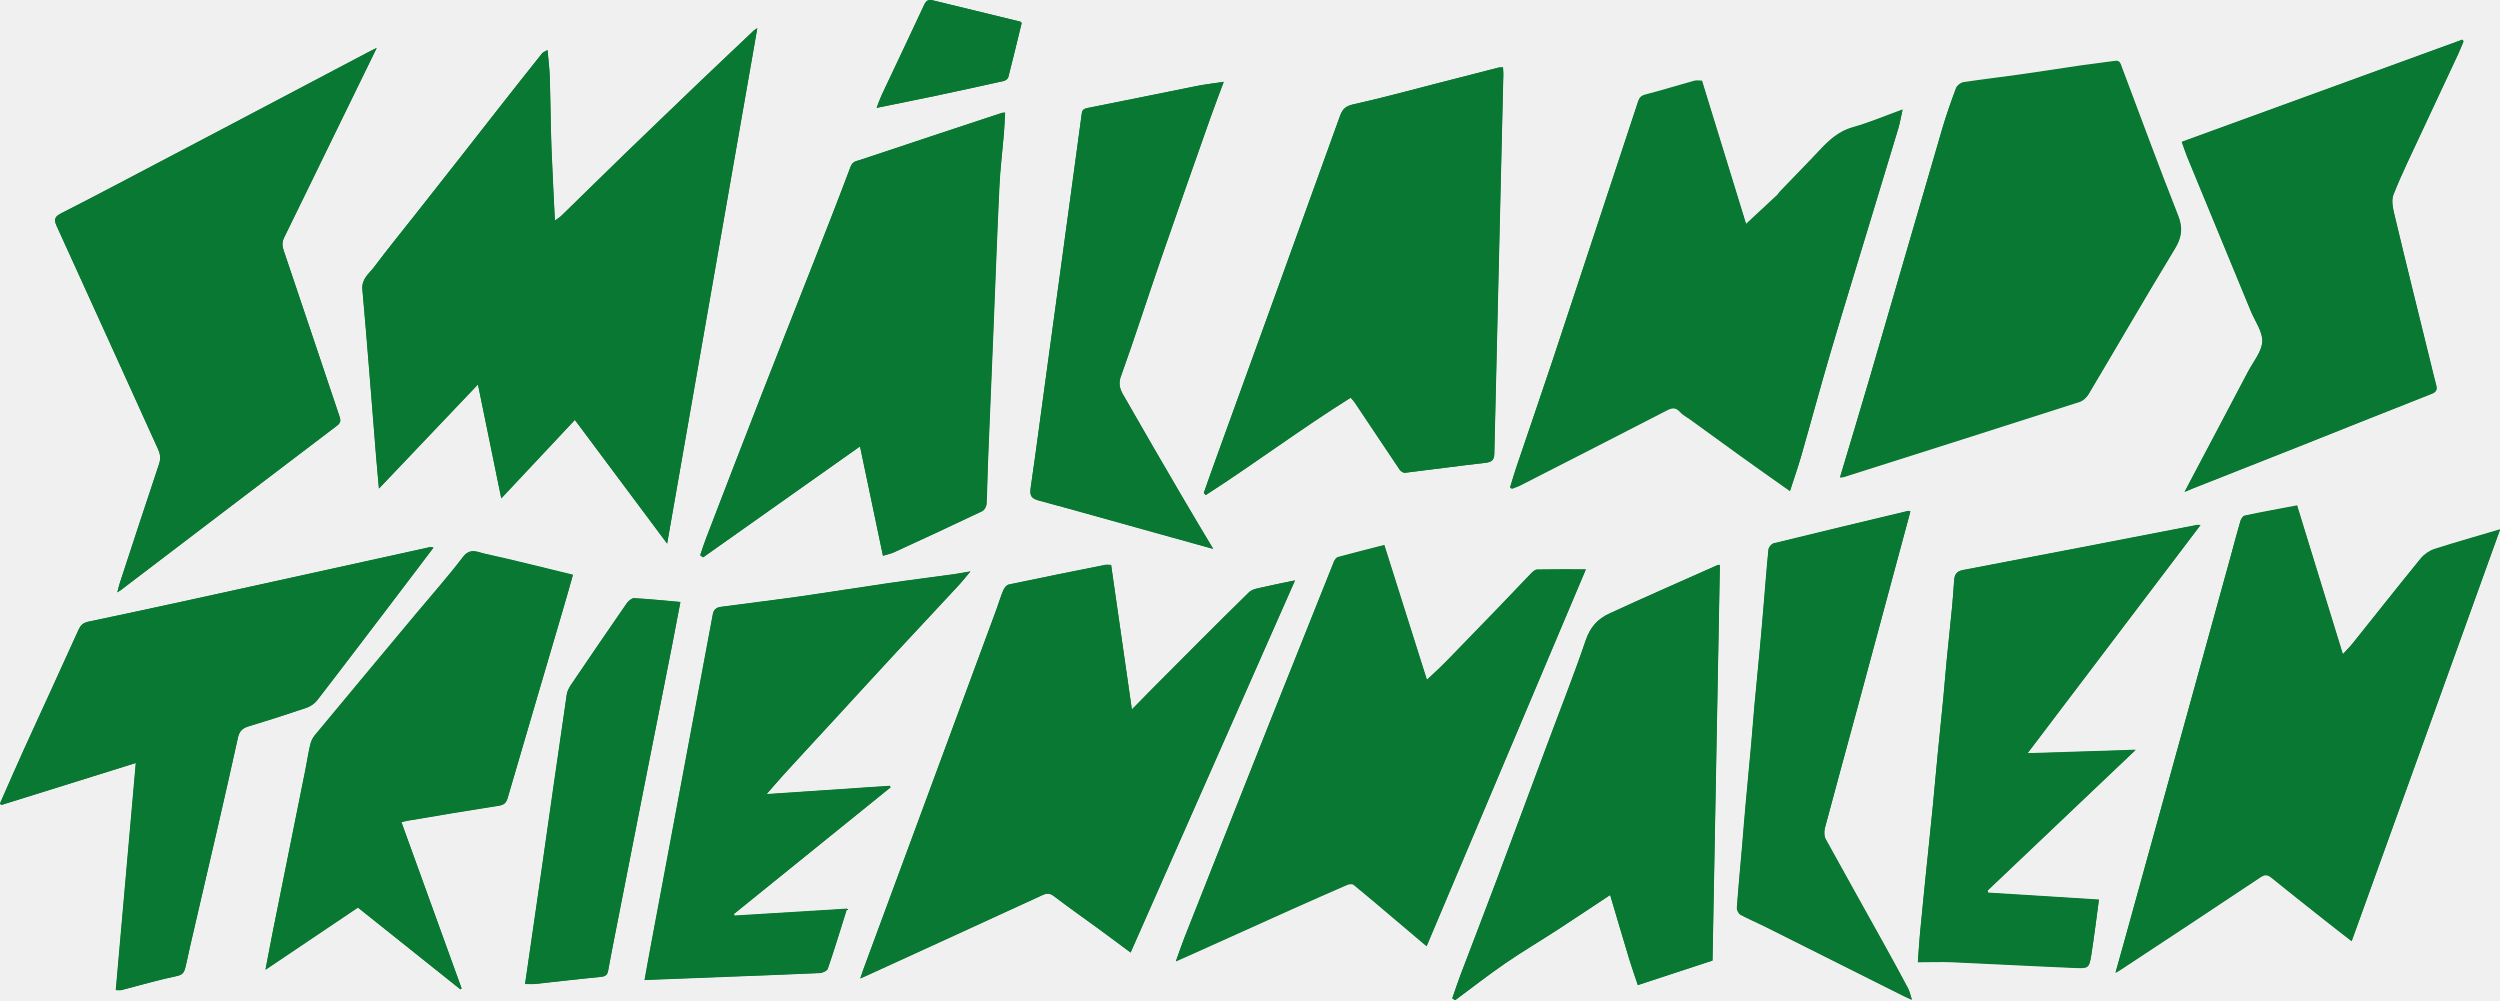
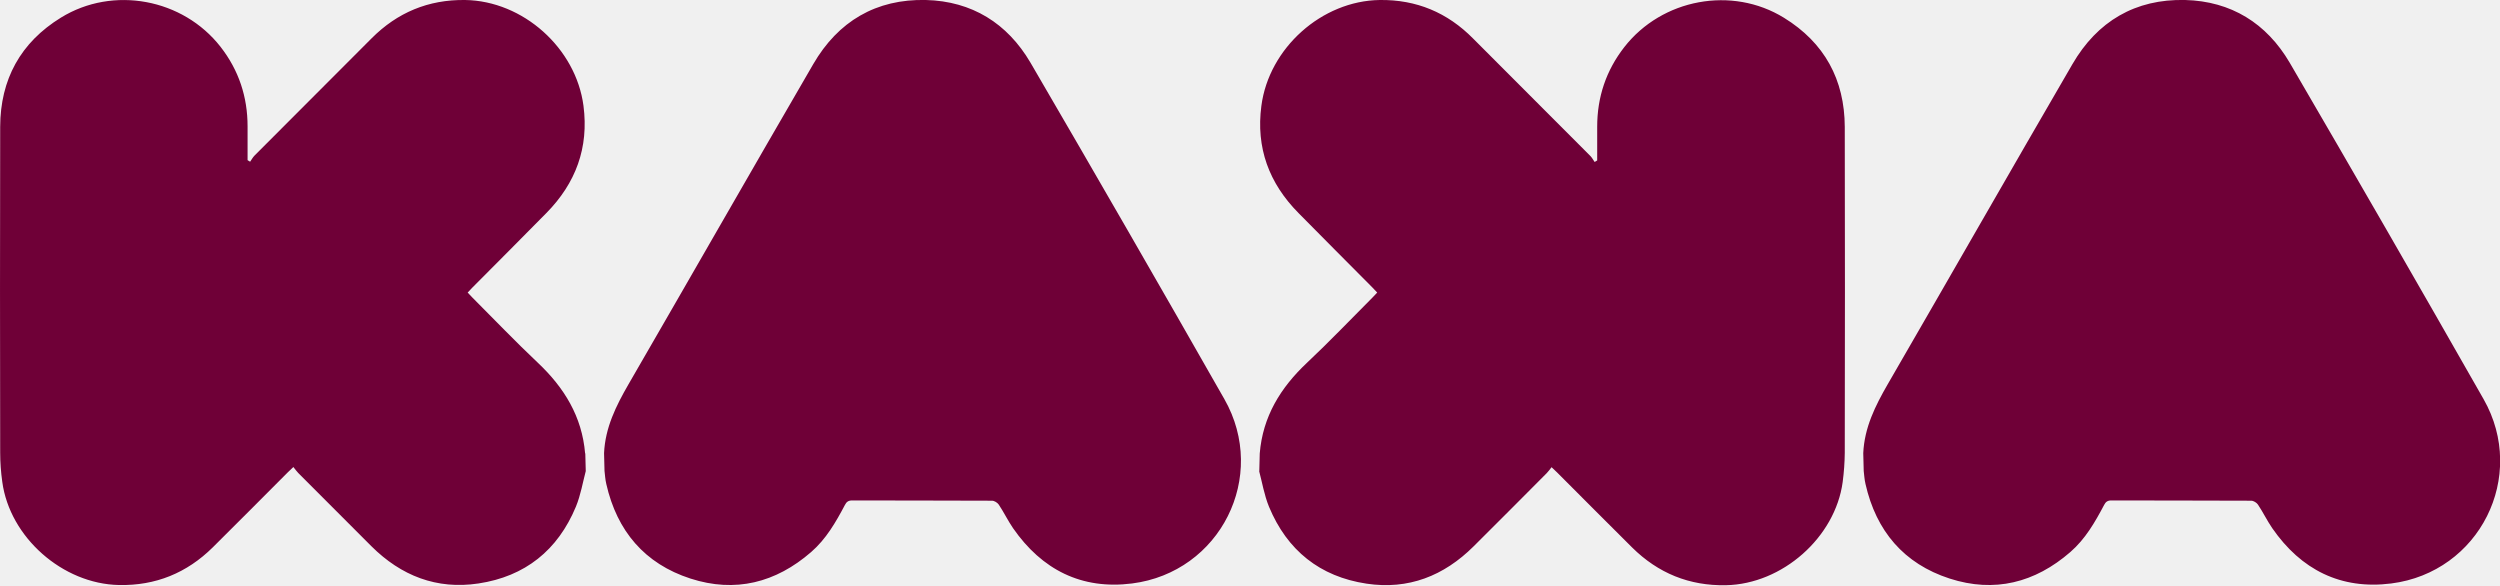
- <svg xmlns="http://www.w3.org/2000/svg" width="275" height="110" viewBox="0 0 275 110" fill="none">
-   <g clip-path="url(#clip0_72_2649)">
-     <mask id="mask0_72_2649" style="mask-type:luminance" maskUnits="userSpaceOnUse" x="0" y="0" width="275" height="110">
-       <path d="M275 0H0V110H275V0Z" fill="white" />
-     </mask>
-     <g mask="url(#mask0_72_2649)">
-       <path d="M83.307 3.121C83.191 3.187 83.009 3.287 82.876 3.42C80.807 5.378 78.738 7.32 76.686 9.296C73.988 11.868 71.306 14.441 68.625 17.047C66.341 19.255 64.073 21.496 61.789 23.72C61.574 23.936 61.309 24.085 61.027 24.284C60.895 21.512 60.746 18.873 60.647 16.217C60.564 13.645 60.547 11.055 60.465 8.482C60.431 7.536 60.316 6.607 60.216 5.528C59.984 5.677 59.753 5.743 59.62 5.893C57.965 7.968 56.327 10.043 54.688 12.134C53.231 13.976 51.791 15.835 50.334 17.695C48.762 19.686 47.19 21.695 45.617 23.687C44.111 25.596 42.572 27.488 41.115 29.43C40.569 30.144 39.758 30.691 39.857 31.853C40.403 37.962 40.867 44.087 41.363 50.195C41.462 51.324 41.562 52.452 41.678 53.747C45.352 49.88 48.895 46.145 52.569 42.294C53.446 46.543 54.274 50.593 55.135 54.826C57.882 51.888 60.531 49.066 63.229 46.195C66.622 50.743 69.949 55.208 73.375 59.789C76.702 40.767 79.98 21.977 83.29 3.121M124.356 104.788C130.398 91.127 136.39 77.533 142.448 63.839C141.256 64.088 140.164 64.304 139.071 64.553C138.492 64.686 137.764 64.769 137.383 65.15C133.742 68.703 130.166 72.321 126.574 75.923C125.896 76.604 125.234 77.284 124.505 78.031C123.727 72.636 122.983 67.391 122.221 62.13C121.973 62.13 121.758 62.096 121.543 62.13C118.017 62.843 114.491 63.54 110.966 64.287C110.717 64.337 110.469 64.669 110.353 64.935C110.072 65.599 109.873 66.296 109.625 66.976C104.759 80.156 99.876 93.335 95.009 106.515C94.893 106.83 94.794 107.162 94.629 107.61C95.109 107.394 95.406 107.278 95.704 107.129C102.011 104.241 108.334 101.352 114.64 98.464C115.137 98.232 115.484 98.215 115.948 98.58C117.487 99.759 119.076 100.871 120.649 102.016C121.89 102.913 123.115 103.826 124.373 104.772M252.653 55.59C250.684 55.971 248.797 56.303 246.926 56.702C246.728 56.735 246.529 57.05 246.463 57.266C246.099 58.478 245.784 59.706 245.453 60.918C241.563 75.01 237.674 89.103 233.767 103.178C233.436 104.39 233.089 105.602 232.708 106.963C233.006 106.78 233.155 106.714 233.287 106.614C238.402 103.245 243.516 99.875 248.615 96.472C249.078 96.157 249.393 96.124 249.839 96.472C251.76 98.033 253.696 99.56 255.633 101.087C256.626 101.884 257.652 102.664 258.695 103.477C264.157 88.356 269.57 73.35 275.016 58.212C272.533 58.959 270.149 59.623 267.815 60.37C267.252 60.553 266.69 60.934 266.309 61.383C263.777 64.487 261.294 67.64 258.778 70.777C258.48 71.159 258.132 71.491 257.718 71.939C256.013 66.395 254.358 61.001 252.67 55.54M196.905 53.963C197.352 52.585 197.782 51.357 198.147 50.095C199.206 46.377 200.216 42.642 201.308 38.924C202.798 33.878 204.354 28.832 205.877 23.803C206.853 20.566 207.846 17.329 208.823 14.076C209.005 13.462 209.104 12.831 209.286 12.034C207.317 12.748 205.612 13.479 203.824 13.976C202.285 14.408 201.225 15.371 200.199 16.466C198.759 18.01 197.286 19.504 195.813 21.031C195.697 21.147 195.631 21.297 195.515 21.413C194.34 22.508 193.164 23.604 192.072 24.616C190.483 19.454 188.844 14.159 187.222 8.864C186.908 8.864 186.643 8.814 186.411 8.864C184.607 9.362 182.803 9.926 180.998 10.391C180.535 10.507 180.336 10.723 180.204 11.121C177.059 20.616 173.931 30.127 170.786 39.622C169.495 43.506 168.154 47.357 166.846 51.241C166.581 52.004 166.35 52.784 166.118 53.565C166.184 53.614 166.267 53.664 166.333 53.697C166.631 53.581 166.929 53.498 167.21 53.349C172.59 50.593 177.986 47.855 183.349 45.083C183.928 44.784 184.342 44.701 184.822 45.248C185.12 45.581 185.55 45.796 185.914 46.062C187.719 47.373 189.523 48.701 191.344 49.996C193.131 51.274 194.935 52.552 196.922 53.946M202.417 52.452C202.649 52.419 202.748 52.436 202.847 52.403C211.488 49.647 220.145 46.908 228.785 44.136C229.166 44.004 229.563 43.639 229.778 43.273C232.94 37.962 236.035 32.6 239.246 27.322C240.024 26.044 240.14 25.031 239.577 23.637C237.442 18.242 235.455 12.798 233.403 7.37C233.271 7.022 233.204 6.607 232.658 6.69C231.384 6.872 230.093 7.022 228.801 7.204C226.65 7.52 224.481 7.868 222.33 8.167C220.227 8.466 218.109 8.715 215.99 9.03C215.692 9.08 215.278 9.379 215.179 9.661C214.633 11.121 214.103 12.599 213.673 14.093C211.024 23.156 208.393 32.235 205.744 41.315C204.668 45 203.543 48.668 202.417 52.469M156.948 104.008C162.824 90.098 168.634 76.338 174.444 62.611C172.606 62.611 170.852 62.594 169.114 62.627C168.866 62.627 168.584 62.876 168.386 63.092C167.227 64.287 166.085 65.516 164.926 66.711C162.99 68.719 161.036 70.728 159.083 72.736C158.405 73.433 157.676 74.097 156.964 74.761C155.409 69.865 153.853 64.918 152.28 59.938C150.559 60.387 148.854 60.802 147.166 61.266C146.983 61.316 146.818 61.565 146.735 61.764C144.434 67.507 142.134 73.251 139.849 78.994C136.671 87.011 133.493 95.045 130.315 103.062C129.984 103.892 129.703 104.755 129.355 105.701C130.084 105.369 130.679 105.12 131.259 104.855C134.983 103.178 138.707 101.502 142.432 99.825C144.352 98.962 146.255 98.116 148.192 97.286C148.407 97.186 148.771 97.153 148.904 97.269C150.327 98.431 151.734 99.626 153.141 100.821C154.366 101.85 155.574 102.879 156.931 104.025M41.446 5.262C41.115 5.428 40.966 5.495 40.834 5.561C36.712 7.735 32.574 9.91 28.452 12.084C25.175 13.81 21.914 15.537 18.637 17.246C14.697 19.321 10.758 21.413 6.802 23.421C6.057 23.803 5.875 24.069 6.239 24.865C9.98 33.032 13.671 41.232 17.395 49.415C17.644 49.979 17.693 50.444 17.495 51.041C16.022 55.424 14.598 59.806 13.158 64.188C13.075 64.453 13.009 64.736 12.91 65.15C13.125 65.001 13.224 64.951 13.307 64.885C21.219 58.859 29.131 52.818 37.076 46.809C37.556 46.444 37.457 46.128 37.308 45.697C35.255 39.622 33.236 33.546 31.183 27.488C31.018 26.99 31.035 26.575 31.266 26.094C32.955 22.674 34.626 19.222 36.298 15.786C37.986 12.333 39.675 8.881 41.446 5.246M148.572 43.755C148.721 43.937 148.87 44.103 149.003 44.269C150.642 46.726 152.28 49.182 153.935 51.639C154.051 51.822 154.349 52.037 154.531 52.004C157.478 51.656 160.424 51.241 163.387 50.909C164.065 50.826 164.33 50.61 164.363 49.913C164.678 35.986 165.025 22.06 165.357 8.134C165.357 7.901 165.34 7.669 165.323 7.403C165.092 7.42 164.926 7.403 164.761 7.453C162.543 8.018 160.325 8.598 158.107 9.163C155.044 9.943 151.999 10.79 148.904 11.47C148.059 11.653 147.679 11.968 147.397 12.748C142.912 25.214 138.393 37.663 133.874 50.112C133.377 51.473 132.897 52.851 132.417 54.228C132.484 54.312 132.566 54.378 132.633 54.444C137.996 50.992 143.127 47.141 148.572 43.738M97.144 61.134C97.608 61.001 97.989 60.918 98.32 60.768C101.564 59.275 104.808 57.781 108.036 56.237C108.268 56.121 108.483 55.706 108.499 55.424C108.582 53.946 108.582 52.452 108.648 50.975C108.847 46.029 109.062 41.082 109.261 36.119C109.476 30.957 109.658 25.778 109.906 20.616C110.006 18.641 110.254 16.666 110.419 14.69C110.486 13.943 110.502 13.18 110.552 12.4C110.403 12.4 110.287 12.4 110.188 12.433C107.606 13.279 105.04 14.126 102.458 14.989C99.843 15.869 97.211 16.732 94.579 17.612C94.148 17.744 93.768 17.778 93.553 18.359C92.146 22.127 90.656 25.878 89.183 29.646C87.412 34.161 85.624 38.642 83.87 43.157C81.784 48.485 79.748 53.83 77.679 59.175C77.431 59.806 77.232 60.436 77.017 61.084C77.116 61.167 77.216 61.233 77.331 61.316C83.058 57.266 88.785 53.216 94.595 49.116C95.44 53.133 96.267 57.1 97.128 61.183M240.289 54.129C240.719 53.946 240.951 53.847 241.199 53.747C244.94 52.27 248.681 50.792 252.422 49.315C257.437 47.323 262.436 45.315 267.468 43.34C267.948 43.157 268.097 42.908 267.981 42.443C267.766 41.597 267.55 40.767 267.352 39.92C266.044 34.575 264.703 29.214 263.429 23.869C263.247 23.089 262.999 22.127 263.263 21.446C264.207 19.072 265.349 16.765 266.425 14.441C267.716 11.653 269.024 8.864 270.331 6.092C270.563 5.594 270.762 5.096 270.977 4.582C270.927 4.515 270.894 4.465 270.844 4.399C260.565 8.15 250.27 11.885 239.991 15.636C240.206 16.217 240.372 16.732 240.57 17.23C242.904 22.907 245.238 28.567 247.588 34.244C248.052 35.356 248.896 36.501 248.846 37.58C248.797 38.709 247.853 39.788 247.29 40.883C244.99 45.248 242.672 49.614 240.289 54.145M47.67 60.254C47.438 60.221 47.355 60.187 47.289 60.204C41.562 61.465 35.818 62.727 30.091 63.989C23.305 65.482 16.502 66.976 9.715 68.404C9.103 68.537 8.854 68.802 8.623 69.3C6.636 73.699 4.617 78.064 2.614 82.463C1.72 84.438 0.86 86.413 -0.018 88.405C0.049 88.455 0.098 88.505 0.148 88.555C5.047 87.028 9.947 85.501 14.929 83.94C14.184 92.356 13.456 100.622 12.728 108.921C13.026 108.921 13.191 108.955 13.34 108.921C15.393 108.39 17.429 107.793 19.498 107.361C20.11 107.228 20.242 106.913 20.358 106.481C20.557 105.734 20.706 104.954 20.871 104.191C21.914 99.709 22.957 95.227 24 90.746C24.728 87.542 25.456 84.339 26.168 81.135C26.317 80.454 26.665 80.106 27.343 79.907C29.479 79.259 31.597 78.579 33.716 77.865C34.146 77.716 34.593 77.417 34.875 77.052C37.49 73.682 40.056 70.279 42.638 66.893C44.293 64.702 45.965 62.528 47.686 60.237M188.364 105.685C188.629 91.194 188.91 76.67 189.175 62.146C189.059 62.146 189.01 62.13 188.96 62.146C184.971 63.922 180.982 65.665 177.026 67.491C175.784 68.055 174.94 68.968 174.444 70.379C173.07 74.396 171.497 78.347 170.024 82.33C168.237 87.144 166.449 91.957 164.645 96.754C163.337 100.257 161.98 103.743 160.656 107.228C160.325 108.091 160.06 108.955 159.745 109.818C159.845 109.884 159.96 109.951 160.06 110.017C161.881 108.672 163.668 107.278 165.539 105.983C167.442 104.672 169.445 103.494 171.382 102.232C173.285 101.004 175.172 99.726 177.109 98.448C177.853 100.921 178.549 103.278 179.244 105.618C179.525 106.515 179.84 107.411 180.154 108.357C182.952 107.444 185.567 106.581 188.364 105.668M62.997 63.258C59.67 62.462 56.508 61.648 53.347 60.951C52.569 60.785 51.725 60.237 50.93 61.3C49.275 63.491 47.438 65.532 45.683 67.657C41.992 72.089 38.285 76.521 34.61 80.953C34.378 81.235 34.213 81.616 34.13 81.965C33.915 82.861 33.782 83.791 33.6 84.704C32.408 90.596 31.217 96.489 30.041 102.381C29.76 103.759 29.512 105.12 29.214 106.681C32.706 104.324 36.033 102.099 39.377 99.842C43.151 102.863 46.908 105.851 50.649 108.838C50.699 108.805 50.732 108.772 50.781 108.739C48.58 102.647 46.379 96.572 44.16 90.447C44.459 90.381 44.674 90.314 44.889 90.281C48.216 89.717 51.543 89.152 54.87 88.638C55.466 88.555 55.697 88.289 55.846 87.775C57.849 80.886 59.885 74.014 61.905 67.142C62.285 65.881 62.633 64.603 63.014 63.275M242.06 57.764C241.861 57.764 241.778 57.731 241.696 57.764C233.105 59.424 224.514 61.1 215.907 62.727C215.162 62.876 214.997 63.275 214.947 63.906C214.881 64.835 214.831 65.765 214.732 66.694C214.533 68.703 214.318 70.728 214.12 72.736C213.987 74.097 213.888 75.458 213.755 76.836C213.557 78.927 213.325 81.035 213.126 83.127C212.944 85.003 212.779 86.895 212.597 88.77C212.348 91.31 212.067 93.833 211.819 96.373C211.604 98.497 211.388 100.622 211.19 102.747C211.107 103.709 211.041 104.689 210.958 105.851C212.332 105.851 213.557 105.801 214.782 105.851C219.267 106.05 223.77 106.299 228.255 106.481C229.728 106.548 229.795 106.498 230.026 105.104C230.357 103.095 230.589 101.07 230.871 98.995C226.766 98.746 222.727 98.481 218.688 98.232C218.671 98.149 218.638 98.066 218.622 97.983C224.101 92.787 229.579 87.575 234.909 82.513C231.135 82.629 227.146 82.762 223.008 82.894C229.43 74.429 235.704 66.13 242.043 57.781M93.172 99.991C88.951 100.257 84.863 100.506 80.774 100.755C80.758 100.688 80.741 100.622 80.708 100.556C86.452 95.908 92.195 91.277 97.939 86.629C97.922 86.579 97.889 86.513 97.856 86.463C93.387 86.762 88.918 87.061 84.3 87.376C85.045 86.513 85.641 85.832 86.237 85.169C88.223 82.994 90.226 80.836 92.228 78.662C94.182 76.537 96.135 74.396 98.105 72.271C100.521 69.665 102.954 67.076 105.371 64.47C105.834 63.972 106.248 63.441 106.728 62.876C106.099 62.993 105.52 63.092 104.957 63.175C102.491 63.524 100.041 63.823 97.575 64.188C94.314 64.669 91.07 65.184 87.826 65.648C85.012 66.047 82.198 66.395 79.384 66.76C78.92 66.827 78.523 66.96 78.407 67.541C77.364 73.151 76.322 78.745 75.262 84.355C74.021 90.962 72.779 97.568 71.555 104.158C71.323 105.353 71.124 106.548 70.892 107.809C74.12 107.693 77.182 107.56 80.261 107.444C83.555 107.311 86.849 107.195 90.143 107.046C90.457 107.046 90.954 106.813 91.037 106.581C91.765 104.456 92.427 102.298 93.155 99.958M210.114 56.287C209.982 56.254 209.915 56.22 209.866 56.237C204.933 57.415 200 58.594 195.068 59.806C194.836 59.872 194.538 60.221 194.522 60.47C194.306 62.578 194.158 64.669 193.975 66.777C193.86 68.171 193.744 69.566 193.611 70.96C193.413 73.168 193.197 75.375 192.982 77.583C192.85 79.027 192.751 80.471 192.618 81.915C192.42 84.123 192.204 86.331 192.006 88.538C191.873 89.982 191.757 91.426 191.642 92.87C191.443 95.211 191.211 97.568 191.046 99.908C191.046 100.141 191.244 100.522 191.459 100.639C192.32 101.103 193.231 101.485 194.108 101.917C199.189 104.456 204.271 107.013 209.353 109.552C209.601 109.685 209.866 109.785 210.296 109.984C210.114 109.453 210.048 109.071 209.882 108.755C208.988 107.062 208.061 105.386 207.135 103.709C205.032 99.908 202.897 96.14 200.812 92.323C200.629 91.991 200.629 91.476 200.729 91.094C201.904 86.696 203.112 82.297 204.304 77.898C206.241 70.711 208.177 63.524 210.13 56.287M134.602 9.013C133.493 9.179 132.533 9.279 131.59 9.478C127.617 10.275 123.645 11.105 119.656 11.885C119.209 11.968 119.043 12.101 118.993 12.516C118.613 15.404 118.216 18.292 117.818 21.197C116.974 27.471 116.113 33.729 115.253 40.003C114.624 44.585 114.028 49.166 113.366 53.747C113.25 54.594 113.515 54.859 114.293 55.075C118.563 56.22 122.801 57.432 127.054 58.611C129.157 59.191 131.275 59.773 133.444 60.387C132.202 58.295 130.994 56.303 129.819 54.278C127.816 50.826 125.796 47.39 123.827 43.921C123.413 43.19 122.9 42.51 123.281 41.464C124.853 37.082 126.26 32.667 127.783 28.268C129.554 23.139 131.358 18.027 133.162 12.914C133.593 11.686 134.073 10.457 134.602 9.03M57.75 108.241C58.098 108.241 58.478 108.274 58.859 108.241C61.276 107.992 63.676 107.693 66.092 107.461C66.605 107.411 66.821 107.245 66.903 106.764C67.085 105.734 67.284 104.722 67.483 103.709C68.559 98.265 69.618 92.821 70.694 87.376C71.77 81.915 72.862 76.438 73.938 70.977C74.236 69.433 74.534 67.889 74.849 66.229C73.077 66.08 71.422 65.897 69.767 65.814C69.502 65.814 69.138 66.097 68.972 66.346C66.887 69.35 64.834 72.354 62.798 75.375C62.583 75.691 62.401 76.056 62.352 76.421C61.342 83.409 60.349 90.414 59.339 97.418C58.826 101.004 58.313 104.589 57.767 108.257M96.433 11.868C98.634 11.42 100.72 11.005 102.772 10.574C105.321 10.043 107.87 9.478 110.403 8.914C110.601 8.864 110.85 8.681 110.899 8.515C111.413 6.524 111.893 4.515 112.373 2.54C112.29 2.457 112.257 2.391 112.224 2.391C109.012 1.61 105.818 0.83 102.607 0.05C102.143 -0.066 101.895 0.05 101.663 0.515C100.124 3.818 98.551 7.105 97.012 10.391C96.813 10.823 96.648 11.287 96.416 11.885" fill="#097832" />
-       <path d="M83.307 3.121C80.013 21.977 76.719 40.767 73.392 59.789C69.966 55.191 66.639 50.742 63.245 46.178C60.564 49.049 57.916 51.871 55.151 54.809C54.274 50.576 53.447 46.526 52.586 42.277C48.911 46.128 45.369 49.863 41.694 53.73C41.578 52.435 41.463 51.307 41.38 50.178C40.883 44.053 40.42 37.945 39.874 31.82C39.774 30.658 40.585 30.11 41.132 29.396C42.588 27.454 44.127 25.562 45.634 23.653C47.206 21.661 48.779 19.653 50.351 17.661C51.808 15.819 53.248 13.96 54.704 12.101C56.343 10.009 57.982 7.934 59.637 5.859C59.753 5.71 59.985 5.644 60.233 5.494C60.332 6.573 60.448 7.503 60.481 8.449C60.564 11.022 60.564 13.611 60.663 16.184C60.763 18.84 60.911 21.479 61.044 24.251C61.325 24.052 61.59 23.886 61.805 23.67C64.09 21.446 66.357 19.221 68.641 16.997C71.323 14.408 74.004 11.835 76.702 9.246C78.755 7.287 80.824 5.328 82.893 3.37C83.042 3.237 83.224 3.154 83.323 3.071" fill="#097832" />
-       <path d="M124.373 104.788C123.099 103.858 121.874 102.946 120.649 102.033C119.077 100.887 117.488 99.775 115.948 98.597C115.485 98.231 115.121 98.248 114.641 98.481C108.334 101.385 102.028 104.273 95.705 107.162C95.407 107.294 95.109 107.427 94.629 107.643C94.794 107.178 94.894 106.863 95.01 106.547C99.876 93.368 104.759 80.189 109.625 67.009C109.874 66.329 110.072 65.632 110.354 64.968C110.469 64.702 110.718 64.37 110.966 64.32C114.492 63.573 118.017 62.859 121.543 62.162C121.758 62.113 121.973 62.162 122.222 62.162C122.983 67.424 123.728 72.669 124.506 78.064C125.234 77.317 125.913 76.636 126.575 75.956C130.167 72.354 133.742 68.736 137.384 65.167C137.764 64.785 138.493 64.719 139.072 64.569C140.164 64.304 141.257 64.104 142.449 63.855C136.407 77.549 130.398 91.144 124.357 104.805" fill="#097832" />
-       <path d="M252.653 55.606C254.324 61.05 255.996 66.461 257.701 72.005C258.098 71.557 258.446 71.225 258.76 70.844C261.276 67.706 263.759 64.553 266.292 61.449C266.656 61 267.235 60.619 267.798 60.436C270.148 59.672 272.515 59.009 274.998 58.278C269.536 73.416 264.123 88.422 258.678 103.543C257.618 102.713 256.609 101.95 255.615 101.153C253.679 99.626 251.742 98.082 249.822 96.538C249.392 96.19 249.077 96.223 248.614 96.538C243.516 99.941 238.401 103.311 233.286 106.68C233.154 106.763 233.005 106.846 232.707 107.029C233.088 105.668 233.435 104.456 233.766 103.244C237.656 89.152 241.546 75.076 245.436 60.984C245.767 59.772 246.081 58.544 246.445 57.332C246.512 57.116 246.727 56.801 246.909 56.768C248.779 56.369 250.666 56.021 252.636 55.656" fill="#097832" />
-       <path d="M196.889 54.029C194.919 52.635 193.115 51.373 191.327 50.078C189.507 48.767 187.702 47.456 185.898 46.145C185.534 45.879 185.087 45.663 184.806 45.331C184.326 44.783 183.912 44.866 183.333 45.165C177.97 47.937 172.574 50.676 167.194 53.431C166.913 53.564 166.615 53.664 166.317 53.78C166.251 53.73 166.168 53.68 166.102 53.647C166.35 52.867 166.582 52.103 166.83 51.323C168.137 47.456 169.478 43.588 170.769 39.704C173.914 30.21 177.059 20.715 180.188 11.204C180.32 10.806 180.519 10.59 180.982 10.474C182.803 10.009 184.59 9.445 186.395 8.947C186.626 8.88 186.875 8.947 187.206 8.947C188.828 14.225 190.467 19.537 192.056 24.699C193.148 23.67 194.323 22.591 195.498 21.495C195.614 21.379 195.681 21.23 195.796 21.114C197.253 19.587 198.726 18.076 200.183 16.549C201.209 15.453 202.285 14.491 203.808 14.059C205.579 13.561 207.3 12.831 209.27 12.117C209.088 12.914 208.989 13.545 208.807 14.159C207.83 17.395 206.853 20.632 205.86 23.886C204.337 28.932 202.781 33.961 201.292 39.007C200.199 42.725 199.206 46.46 198.13 50.178C197.766 51.44 197.336 52.668 196.889 54.046" fill="#097832" />
-       <path d="M202.385 52.552C203.527 48.751 204.636 45.082 205.712 41.397C208.36 32.318 210.975 23.255 213.64 14.175C214.087 12.681 214.6 11.204 215.147 9.743C215.246 9.461 215.66 9.163 215.958 9.113C218.06 8.797 220.179 8.548 222.297 8.25C224.449 7.951 226.617 7.586 228.769 7.287C230.044 7.104 231.335 6.955 232.626 6.772C233.172 6.689 233.238 7.104 233.371 7.453C235.423 12.881 237.409 18.325 239.545 23.72C240.091 25.114 239.992 26.143 239.214 27.405C236.003 32.683 232.907 38.044 229.746 43.356C229.531 43.721 229.15 44.103 228.753 44.219C220.112 46.991 211.472 49.746 202.815 52.485C202.716 52.519 202.616 52.519 202.385 52.535" fill="#097832" />
-       <path d="M156.916 104.091C155.559 102.946 154.35 101.916 153.126 100.887C151.719 99.692 150.312 98.497 148.888 97.335C148.739 97.219 148.375 97.269 148.176 97.352C146.256 98.182 144.336 99.045 142.416 99.891C138.692 101.568 134.968 103.244 131.243 104.921C130.647 105.186 130.068 105.452 129.34 105.767C129.687 104.821 129.969 103.975 130.3 103.128C133.478 95.094 136.639 87.077 139.834 79.06C142.118 73.317 144.419 67.574 146.72 61.83C146.803 61.631 146.968 61.382 147.15 61.332C148.838 60.868 150.543 60.453 152.265 60.005C153.837 64.984 155.41 69.931 156.949 74.827C157.644 74.163 158.373 73.499 159.068 72.802C161.021 70.81 162.974 68.802 164.911 66.777C166.069 65.582 167.212 64.353 168.37 63.158C168.569 62.959 168.85 62.71 169.098 62.694C170.853 62.66 172.608 62.677 174.428 62.677C168.618 76.404 162.809 90.165 156.933 104.074" fill="#097832" />
-       <path d="M41.447 5.262C39.676 8.897 37.987 12.35 36.299 15.802C34.627 19.238 32.956 22.674 31.267 26.11C31.019 26.591 31.019 27.006 31.184 27.504C33.237 33.563 35.273 39.638 37.309 45.713C37.458 46.145 37.557 46.46 37.077 46.825C29.148 52.834 21.236 58.876 13.308 64.901C13.225 64.968 13.126 65.017 12.911 65.167C13.01 64.768 13.076 64.486 13.159 64.221C14.599 59.839 16.023 55.44 17.496 51.058C17.694 50.46 17.645 49.979 17.396 49.431C13.672 41.248 9.981 33.065 6.24 24.881C5.876 24.085 6.058 23.803 6.803 23.437C10.775 21.412 14.698 19.321 18.638 17.263C21.915 15.536 25.176 13.827 28.453 12.101C32.575 9.926 36.713 7.752 40.834 5.577C40.967 5.511 41.116 5.444 41.447 5.278" fill="#097832" />
-       <path d="M148.573 43.754C143.127 47.157 138.013 51.008 132.633 54.461C132.567 54.394 132.484 54.311 132.418 54.228C132.898 52.85 133.395 51.489 133.891 50.112C138.393 37.663 142.912 25.213 147.414 12.748C147.696 11.968 148.06 11.652 148.921 11.47C151.999 10.789 155.062 9.943 158.124 9.163C160.342 8.598 162.56 8.017 164.778 7.453C164.943 7.42 165.109 7.42 165.341 7.403C165.341 7.652 165.374 7.884 165.374 8.133C165.043 22.06 164.712 35.986 164.38 49.913C164.38 50.61 164.099 50.825 163.42 50.908C160.458 51.24 157.511 51.655 154.565 52.004C154.383 52.02 154.085 51.821 153.969 51.639C152.314 49.199 150.675 46.725 149.036 44.269C148.921 44.086 148.772 43.937 148.606 43.754" fill="#097832" />
-       <path d="M97.144 61.15C96.284 57.066 95.456 53.116 94.612 49.083C88.802 53.199 83.075 57.249 77.348 61.299C77.248 61.216 77.149 61.15 77.033 61.067C77.248 60.436 77.447 59.789 77.695 59.158C79.748 53.813 81.8 48.468 83.886 43.14C85.64 38.625 87.428 34.144 89.199 29.629C90.672 25.878 92.145 22.126 93.569 18.342C93.784 17.761 94.165 17.727 94.595 17.595C97.227 16.732 99.842 15.852 102.474 14.972C105.04 14.126 107.622 13.262 110.204 12.416C110.303 12.383 110.419 12.416 110.568 12.383C110.519 13.163 110.502 13.91 110.436 14.673C110.27 16.648 110.022 18.624 109.939 20.599C109.691 25.761 109.509 30.94 109.294 36.102C109.095 41.049 108.88 45.995 108.681 50.958C108.615 52.435 108.615 53.929 108.532 55.407C108.532 55.689 108.301 56.104 108.069 56.203C104.841 57.747 101.597 59.241 98.353 60.735C98.005 60.884 97.624 60.967 97.177 61.1" fill="#097832" />
-       <path d="M240.306 54.095C242.689 49.581 245.007 45.215 247.307 40.833C247.887 39.754 248.814 38.658 248.863 37.546C248.913 36.451 248.069 35.322 247.605 34.193C245.271 28.533 242.921 22.857 240.587 17.18C240.389 16.682 240.223 16.167 240.008 15.586C250.287 11.851 260.566 8.1 270.861 4.349C270.911 4.415 270.944 4.465 270.994 4.531C270.779 5.029 270.58 5.544 270.348 6.042C269.057 8.831 267.749 11.602 266.442 14.391C265.366 16.715 264.224 19.006 263.28 21.396C263.016 22.076 263.247 23.039 263.446 23.819C264.72 29.181 266.061 34.525 267.369 39.87C267.567 40.717 267.783 41.547 267.998 42.393C268.114 42.875 267.965 43.107 267.485 43.289C262.469 45.265 257.454 47.273 252.439 49.265C248.698 50.742 244.957 52.22 241.216 53.697C240.968 53.797 240.736 53.896 240.306 54.079" fill="#097832" />
-       <path d="M47.703 60.204C45.965 62.478 44.31 64.669 42.654 66.86C40.072 70.246 37.49 73.649 34.891 77.018C34.61 77.367 34.163 77.682 33.733 77.832C31.631 78.545 29.495 79.243 27.36 79.873C26.681 80.072 26.334 80.421 26.185 81.102C25.49 84.305 24.761 87.509 24.017 90.712C22.99 95.194 21.931 99.676 20.905 104.157C20.723 104.921 20.59 105.684 20.392 106.448C20.276 106.879 20.143 107.195 19.531 107.328C17.462 107.759 15.426 108.357 13.373 108.888C13.224 108.921 13.059 108.888 12.761 108.888C13.489 100.588 14.217 92.322 14.962 83.907C9.964 85.467 5.064 86.994 0.181 88.521C0.115 88.471 0.065 88.422 0.016 88.372C0.893 86.397 1.754 84.405 2.647 82.429C4.65 78.047 6.67 73.665 8.656 69.267C8.888 68.752 9.136 68.503 9.748 68.37C16.551 66.943 23.338 65.449 30.124 63.955C35.868 62.694 41.595 61.432 47.322 60.17C47.405 60.154 47.488 60.187 47.703 60.22" fill="#097832" />
-       <path d="M188.381 105.651C185.583 106.564 182.985 107.427 180.171 108.357C179.856 107.411 179.542 106.531 179.26 105.618C178.549 103.277 177.853 100.937 177.125 98.447C175.188 99.725 173.302 100.987 171.398 102.232C169.461 103.493 167.459 104.672 165.555 105.983C163.685 107.261 161.897 108.672 160.076 110.017C159.977 109.95 159.861 109.884 159.762 109.817C160.06 108.954 160.341 108.075 160.672 107.228C161.996 103.726 163.337 100.257 164.661 96.754C166.465 91.957 168.237 87.127 170.041 82.33C171.53 78.346 173.103 74.396 174.46 70.379C174.94 68.951 175.801 68.055 177.042 67.49C180.998 65.665 185.004 63.922 188.977 62.146C189.026 62.129 189.076 62.146 189.192 62.146C188.927 76.67 188.645 91.194 188.381 105.684" fill="#097832" />
-       <path d="M63.014 63.241C62.633 64.569 62.285 65.847 61.905 67.109C59.885 73.981 57.866 80.869 55.846 87.741C55.697 88.272 55.466 88.521 54.87 88.604C51.543 89.119 48.199 89.7 44.872 90.248C44.657 90.281 44.442 90.347 44.144 90.413C46.362 96.538 48.563 102.614 50.765 108.705C50.715 108.738 50.682 108.772 50.633 108.805C46.892 105.817 43.151 102.829 39.36 99.808C36 102.066 32.69 104.29 29.197 106.647C29.495 105.103 29.76 103.726 30.025 102.348C31.217 96.455 32.392 90.563 33.584 84.67C33.766 83.757 33.898 82.844 34.113 81.931C34.196 81.566 34.362 81.184 34.593 80.902C38.268 76.454 41.976 72.039 45.667 67.607C47.421 65.499 49.259 63.441 50.93 61.249C51.725 60.204 52.569 60.735 53.347 60.901C56.525 61.598 59.67 62.395 62.997 63.208" fill="#097832" />
-       <path d="M242.06 57.73C235.72 66.08 229.447 74.379 223.025 82.844C227.163 82.712 231.152 82.595 234.926 82.463C229.596 87.525 224.117 92.721 218.638 97.933C218.655 98.016 218.688 98.099 218.705 98.182C222.743 98.431 226.766 98.68 230.887 98.945C230.606 101.02 230.357 103.045 230.043 105.054C229.811 106.448 229.761 106.481 228.272 106.431C223.786 106.232 219.284 106 214.798 105.801C213.573 105.751 212.332 105.801 210.975 105.801C211.057 104.639 211.107 103.659 211.206 102.697C211.405 100.572 211.62 98.447 211.835 96.323C212.1 93.8 212.365 91.26 212.613 88.72C212.795 86.845 212.961 84.953 213.143 83.077C213.342 80.985 213.573 78.894 213.772 76.786C213.904 75.425 214.004 74.064 214.136 72.703C214.335 70.694 214.55 68.669 214.749 66.661C214.831 65.731 214.897 64.802 214.964 63.872C214.997 63.241 215.179 62.843 215.924 62.694C224.514 61.067 233.105 59.39 241.696 57.73C241.778 57.73 241.861 57.73 242.06 57.747" fill="#097832" />
-       <path d="M93.189 99.924C92.46 102.265 91.798 104.406 91.07 106.547C90.987 106.78 90.491 106.996 90.176 107.012C86.882 107.178 83.588 107.294 80.294 107.411C77.216 107.527 74.153 107.643 70.926 107.776C71.157 106.514 71.373 105.319 71.588 104.124C72.829 97.518 74.071 90.928 75.296 84.322C76.338 78.711 77.398 73.118 78.441 67.507C78.556 66.91 78.954 66.777 79.417 66.727C82.231 66.345 85.045 66.013 87.859 65.615C91.12 65.15 94.364 64.619 97.608 64.154C100.058 63.789 102.524 63.49 104.99 63.142C105.57 63.059 106.133 62.943 106.762 62.843C106.282 63.407 105.868 63.938 105.404 64.436C102.988 67.042 100.554 69.632 98.138 72.238C96.168 74.362 94.215 76.504 92.262 78.628C90.259 80.803 88.256 82.961 86.27 85.135C85.657 85.799 85.078 86.48 84.333 87.343C88.951 87.027 93.42 86.728 97.889 86.43C97.923 86.48 97.939 86.546 97.972 86.596C92.229 91.243 86.485 95.874 80.741 100.522C80.758 100.588 80.774 100.655 80.808 100.705C84.896 100.456 88.968 100.207 93.205 99.941" fill="#097832" />
-       <path d="M210.147 56.253C208.194 63.49 206.257 70.677 204.321 77.865C203.129 82.263 201.921 86.645 200.746 91.061C200.646 91.443 200.646 91.957 200.828 92.289C202.914 96.09 205.049 99.875 207.151 103.676C208.078 105.352 209.005 107.029 209.899 108.722C210.065 109.037 210.131 109.419 210.313 109.95C209.882 109.751 209.618 109.651 209.369 109.519C204.288 106.979 199.206 104.423 194.141 101.883C193.264 101.435 192.354 101.07 191.493 100.588C191.278 100.472 191.062 100.107 191.079 99.858C191.245 97.518 191.476 95.161 191.675 92.82C191.807 91.376 191.907 89.932 192.039 88.488C192.238 86.28 192.453 84.073 192.651 81.865C192.784 80.421 192.883 78.977 193.016 77.533C193.214 75.325 193.429 73.118 193.645 70.91C193.777 69.516 193.893 68.121 194.009 66.727C194.191 64.619 194.34 62.528 194.555 60.419C194.572 60.17 194.87 59.822 195.101 59.755C200.034 58.544 204.966 57.365 209.899 56.187C209.949 56.187 209.998 56.203 210.147 56.237" fill="#097832" />
-       <path d="M134.602 9.013C134.073 10.441 133.609 11.652 133.162 12.897C131.358 18.01 129.554 23.122 127.783 28.251C126.26 32.65 124.853 37.065 123.281 41.431C122.9 42.493 123.413 43.173 123.827 43.887C125.797 47.356 127.816 50.809 129.819 54.245C130.994 56.27 132.202 58.262 133.444 60.353C131.275 59.755 129.173 59.175 127.055 58.577C122.801 57.398 118.547 56.187 114.293 55.041C113.515 54.842 113.25 54.56 113.366 53.714C114.028 49.132 114.624 44.551 115.253 39.97C116.114 33.696 116.958 27.421 117.818 21.163C118.216 18.275 118.596 15.387 118.994 12.499C119.043 12.084 119.209 11.951 119.656 11.868C123.628 11.088 127.601 10.258 131.59 9.461C132.533 9.279 133.477 9.179 134.602 8.997" fill="#097832" />
-       <path d="M57.751 108.224C58.281 104.556 58.81 100.97 59.323 97.385C60.316 90.38 61.31 83.392 62.336 76.404C62.386 76.039 62.584 75.674 62.783 75.358C64.835 72.337 66.888 69.316 68.957 66.329C69.139 66.08 69.503 65.781 69.751 65.797C71.423 65.88 73.078 66.063 74.833 66.212C74.518 67.889 74.221 69.433 73.922 70.976C72.847 76.437 71.771 81.915 70.678 87.376C69.602 92.82 68.526 98.265 67.467 103.692C67.269 104.705 67.07 105.734 66.888 106.747C66.805 107.228 66.59 107.394 66.077 107.444C63.66 107.676 61.26 107.958 58.843 108.224C58.463 108.257 58.082 108.224 57.734 108.224" fill="#097832" />
-       <path d="M96.434 11.868C96.665 11.271 96.814 10.822 97.029 10.374C98.585 7.088 100.158 3.801 101.681 0.498C101.896 0.033 102.161 -0.083 102.624 0.033C105.835 0.813 109.03 1.593 112.241 2.374C112.291 2.374 112.324 2.457 112.39 2.523C111.91 4.498 111.43 6.507 110.917 8.499C110.867 8.665 110.602 8.864 110.42 8.897C107.888 9.461 105.339 10.009 102.79 10.557C100.721 10.988 98.652 11.403 96.45 11.851" fill="#097832" />
-     </g>
-   </g>
-   <defs>
-     <clipPath id="clip0_72_2649">
-       <rect width="275" height="110" fill="white" />
-     </clipPath>
-   </defs>
+ <svg xmlns="http://www.w3.org/2000/svg" id="Layer_1" viewBox="0 0 274.56 64.26">
+   <path d="M204.68,51.72c.05.36.07.92.2,1.45,1.17,5.15,4.21,8.74,9.24,10.37,4.92,1.59,9.37.46,13.25-2.91,1.65-1.43,2.71-3.28,3.71-5.17.17-.33.37-.5.79-.5,5.12.02,10.25,0,15.37.03.25,0,.59.21.74.43.56.84,1,1.76,1.57,2.59,3.16,4.56,7.52,6.77,13.06,6.07,9.7-1.23,14.98-11.75,10.15-20.24-7.04-12.36-14.14-24.68-21.3-36.96C248.92,2.55,245.02.13,239.98,0c-5.47-.13-9.65,2.34-12.38,7.05-6.8,11.7-13.51,23.45-20.29,35.16-1.36,2.36-2.55,4.74-2.68,7.55l.05,1.95ZM138.29,51.76c.32,1.19.55,2.61,1.08,3.9,1.99,4.78,5.58,7.67,10.71,8.44,4.59.69,8.49-.85,11.75-4.09,2.69-2.67,5.36-5.36,8.04-8.05.18-.18.32-.39.53-.65.26.24.44.41.61.58,2.75,2.75,5.48,5.5,8.24,8.24,2.85,2.82,6.28,4.22,10.3,4.14,6.19-.12,12-5.25,12.82-11.33.14-1.07.22-2.15.23-3.22.02-11.93.03-23.85,0-35.78-.02-5.2-2.23-9.25-6.68-11.99-5.72-3.52-13.39-2.08-17.53,3.22-2.01,2.58-2.98,5.5-2.98,8.75v3.7c-.09.06-.19.11-.28.17-.16-.23-.29-.48-.48-.67-4.28-4.3-8.58-8.58-12.86-12.88C158.96,1.37,155.55-.05,151.53,0c-6.37.09-12.17,5.28-13,11.62-.61,4.61.84,8.5,4.07,11.77,2.69,2.73,5.41,5.45,8.11,8.17.17.18.34.36.54.57-.19.21-.36.39-.53.56-2.39,2.39-4.72,4.84-7.18,7.15-2.9,2.73-4.86,5.9-5.19,9.96l-.05,1.95ZM66.39,51.72c.05.36.07.92.2,1.45,1.17,5.15,4.21,8.74,9.24,10.37,4.92,1.59,9.37.46,13.25-2.91,1.65-1.43,2.71-3.28,3.71-5.17.17-.33.37-.5.79-.5,5.12.02,10.25,0,15.37.03.25,0,.59.21.74.43.56.84,1,1.76,1.57,2.59,3.17,4.56,7.52,6.77,13.06,6.07,9.7-1.23,14.98-11.75,10.15-20.24-7.04-12.36-14.14-24.68-21.3-36.96C110.63,2.55,106.73.13,101.69,0c-5.47-.13-9.65,2.34-12.38,7.05-6.8,11.7-13.51,23.45-20.29,35.16-1.36,2.36-2.55,4.74-2.68,7.55l.05,1.95ZM64.26,49.8c-.34-4.06-2.3-7.23-5.19-9.96-2.46-2.32-4.79-4.76-7.18-7.15-.17-.17-.34-.36-.53-.56.2-.21.36-.39.54-.57,2.7-2.72,5.42-5.43,8.11-8.17,3.22-3.27,4.67-7.16,4.07-11.77C63.25,5.29,57.45.09,51.07,0c-4.02-.05-7.43,1.37-10.26,4.21-4.28,4.3-8.57,8.58-12.86,12.88-.19.19-.32.45-.48.67-.09-.06-.19-.11-.28-.17v-3.7c0-3.25-.96-6.17-2.97-8.75C20.09-.15,12.42-1.59,6.7,1.93,2.25,4.67.04,8.72.02,13.92c-.03,11.93-.02,23.85,0,35.78,0,1.07.08,2.16.23,3.22.82,6.09,6.63,11.21,12.82,11.33,4.02.08,7.45-1.32,10.3-4.14,2.76-2.73,5.49-5.49,8.24-8.24.17-.17.35-.33.61-.58.21.26.35.47.53.65,2.68,2.69,5.35,5.37,8.04,8.05,3.26,3.24,7.16,4.78,11.75,4.09,5.13-.77,8.72-3.65,10.71-8.44.53-1.29.76-2.7,1.08-3.9l-.05-1.95Z" style="fill:#6f0037; stroke-width:0px;" />
</svg>
